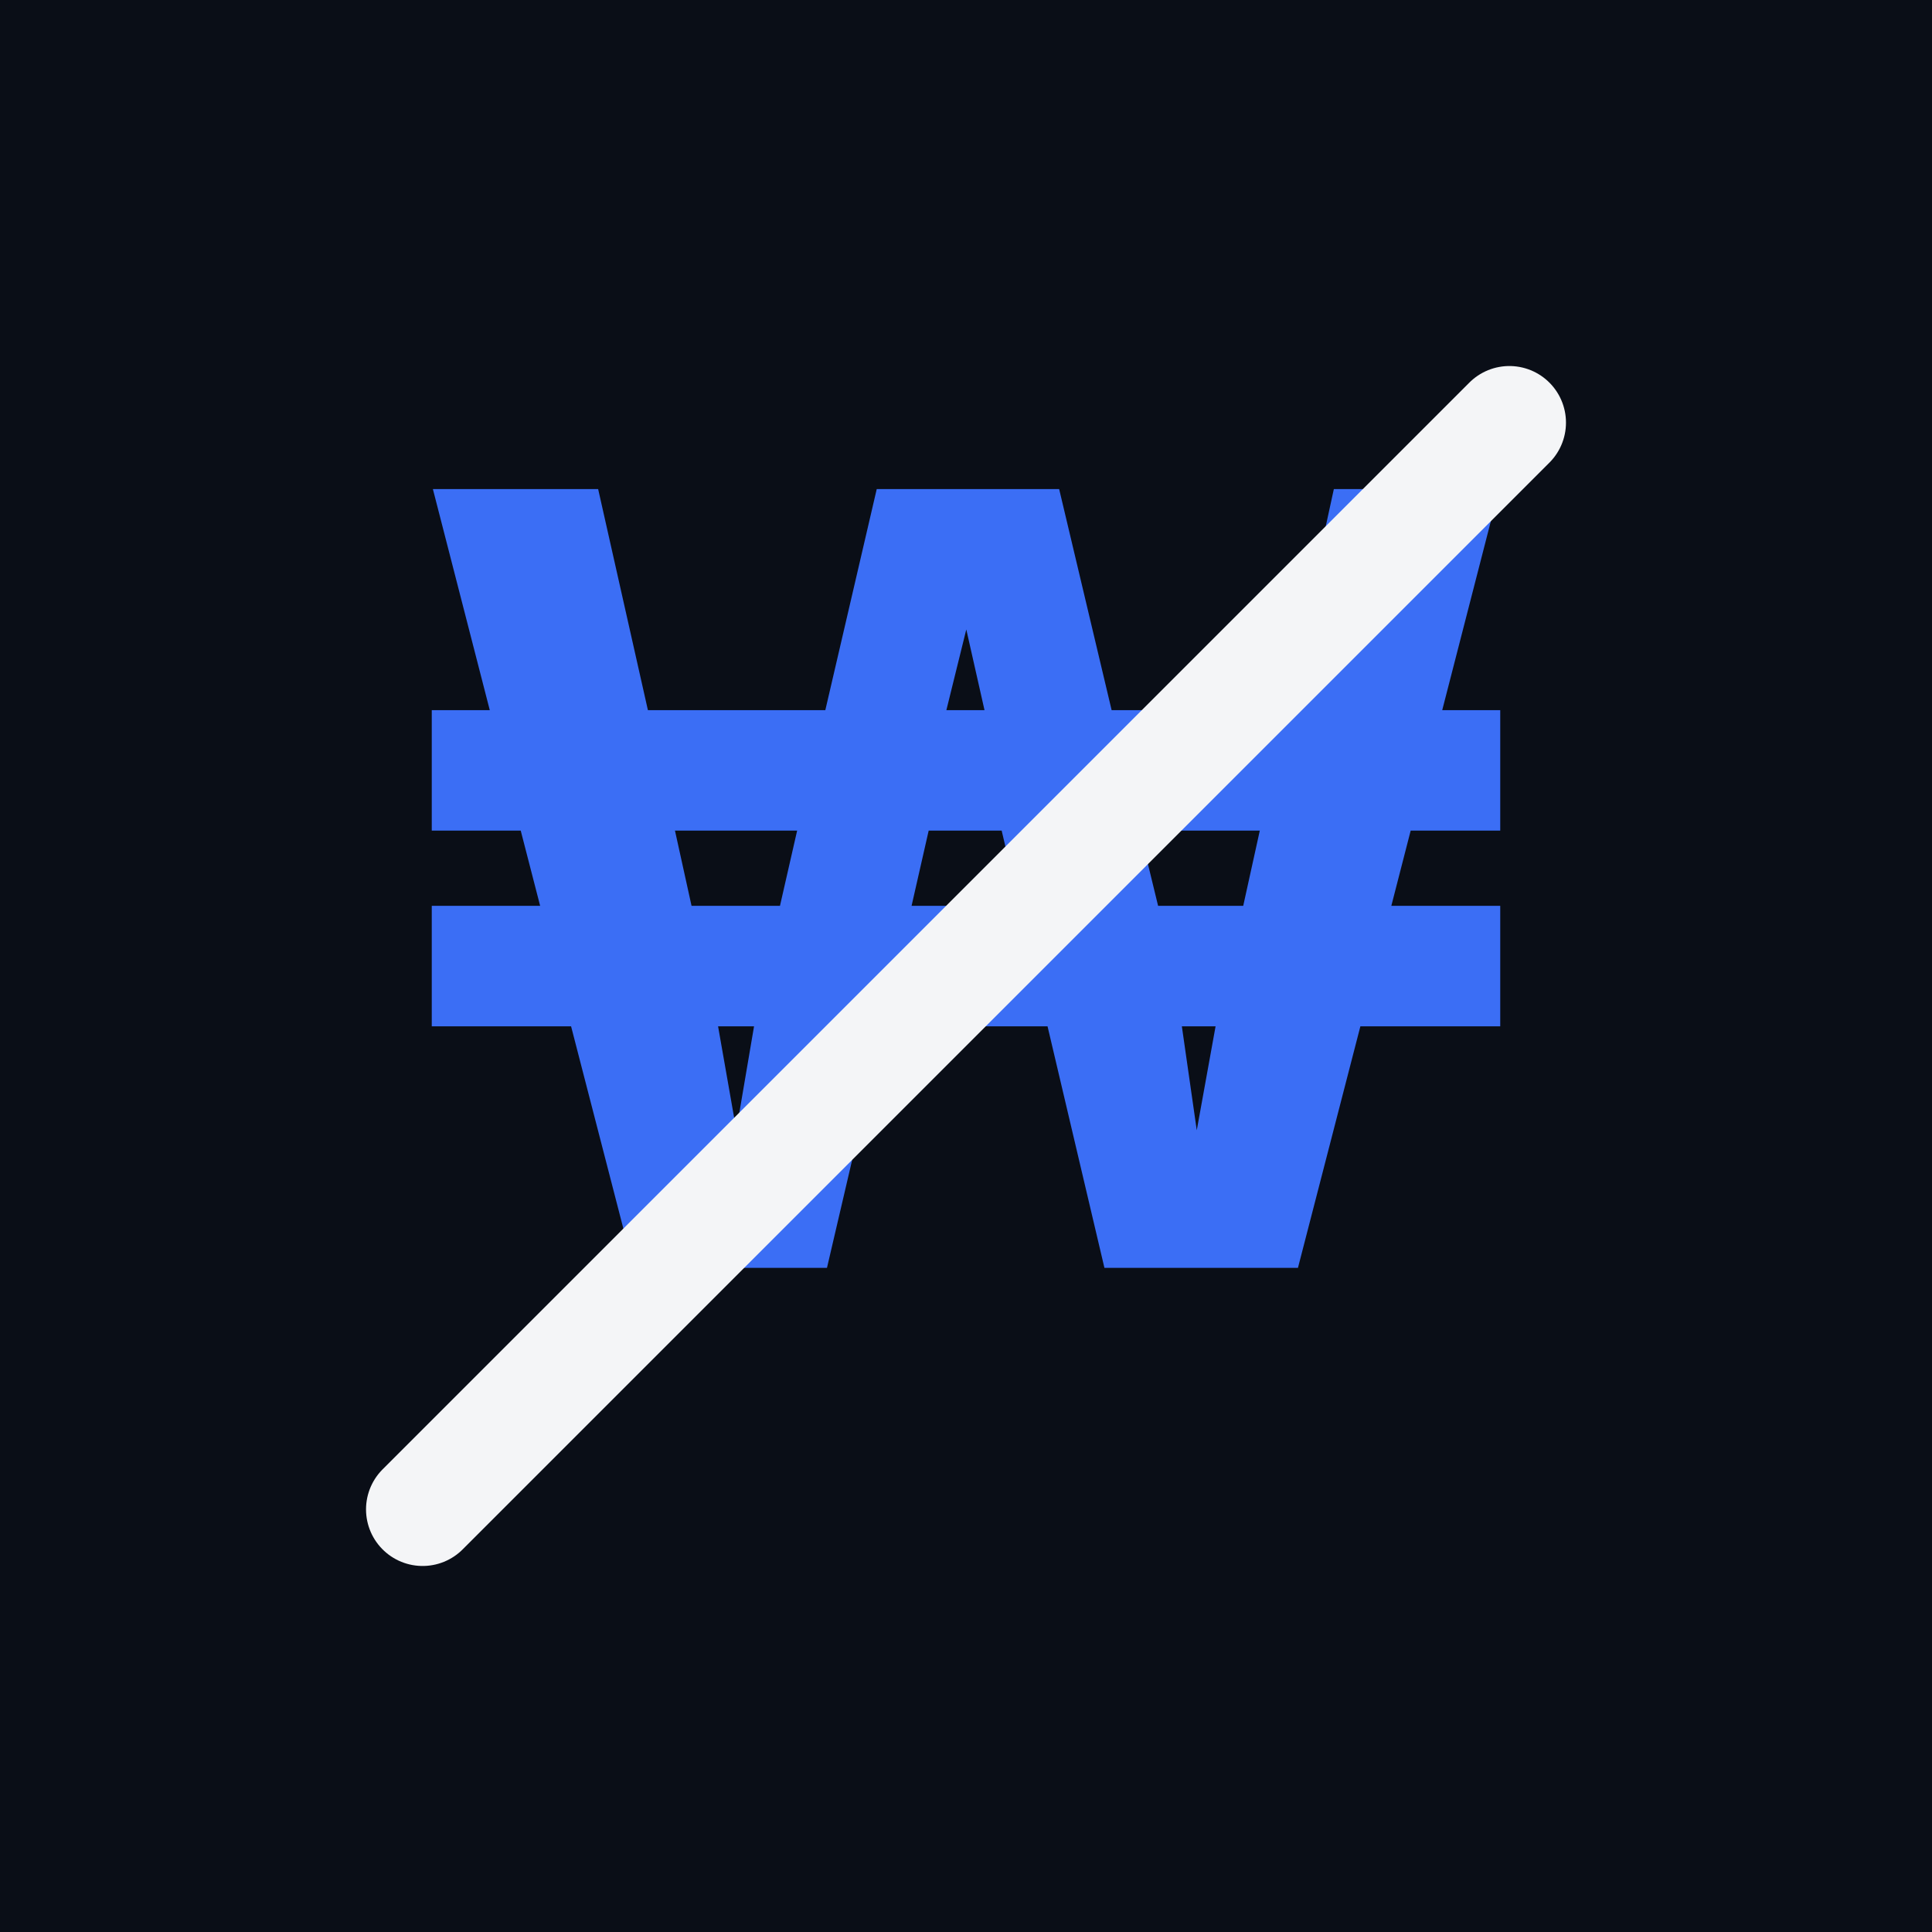
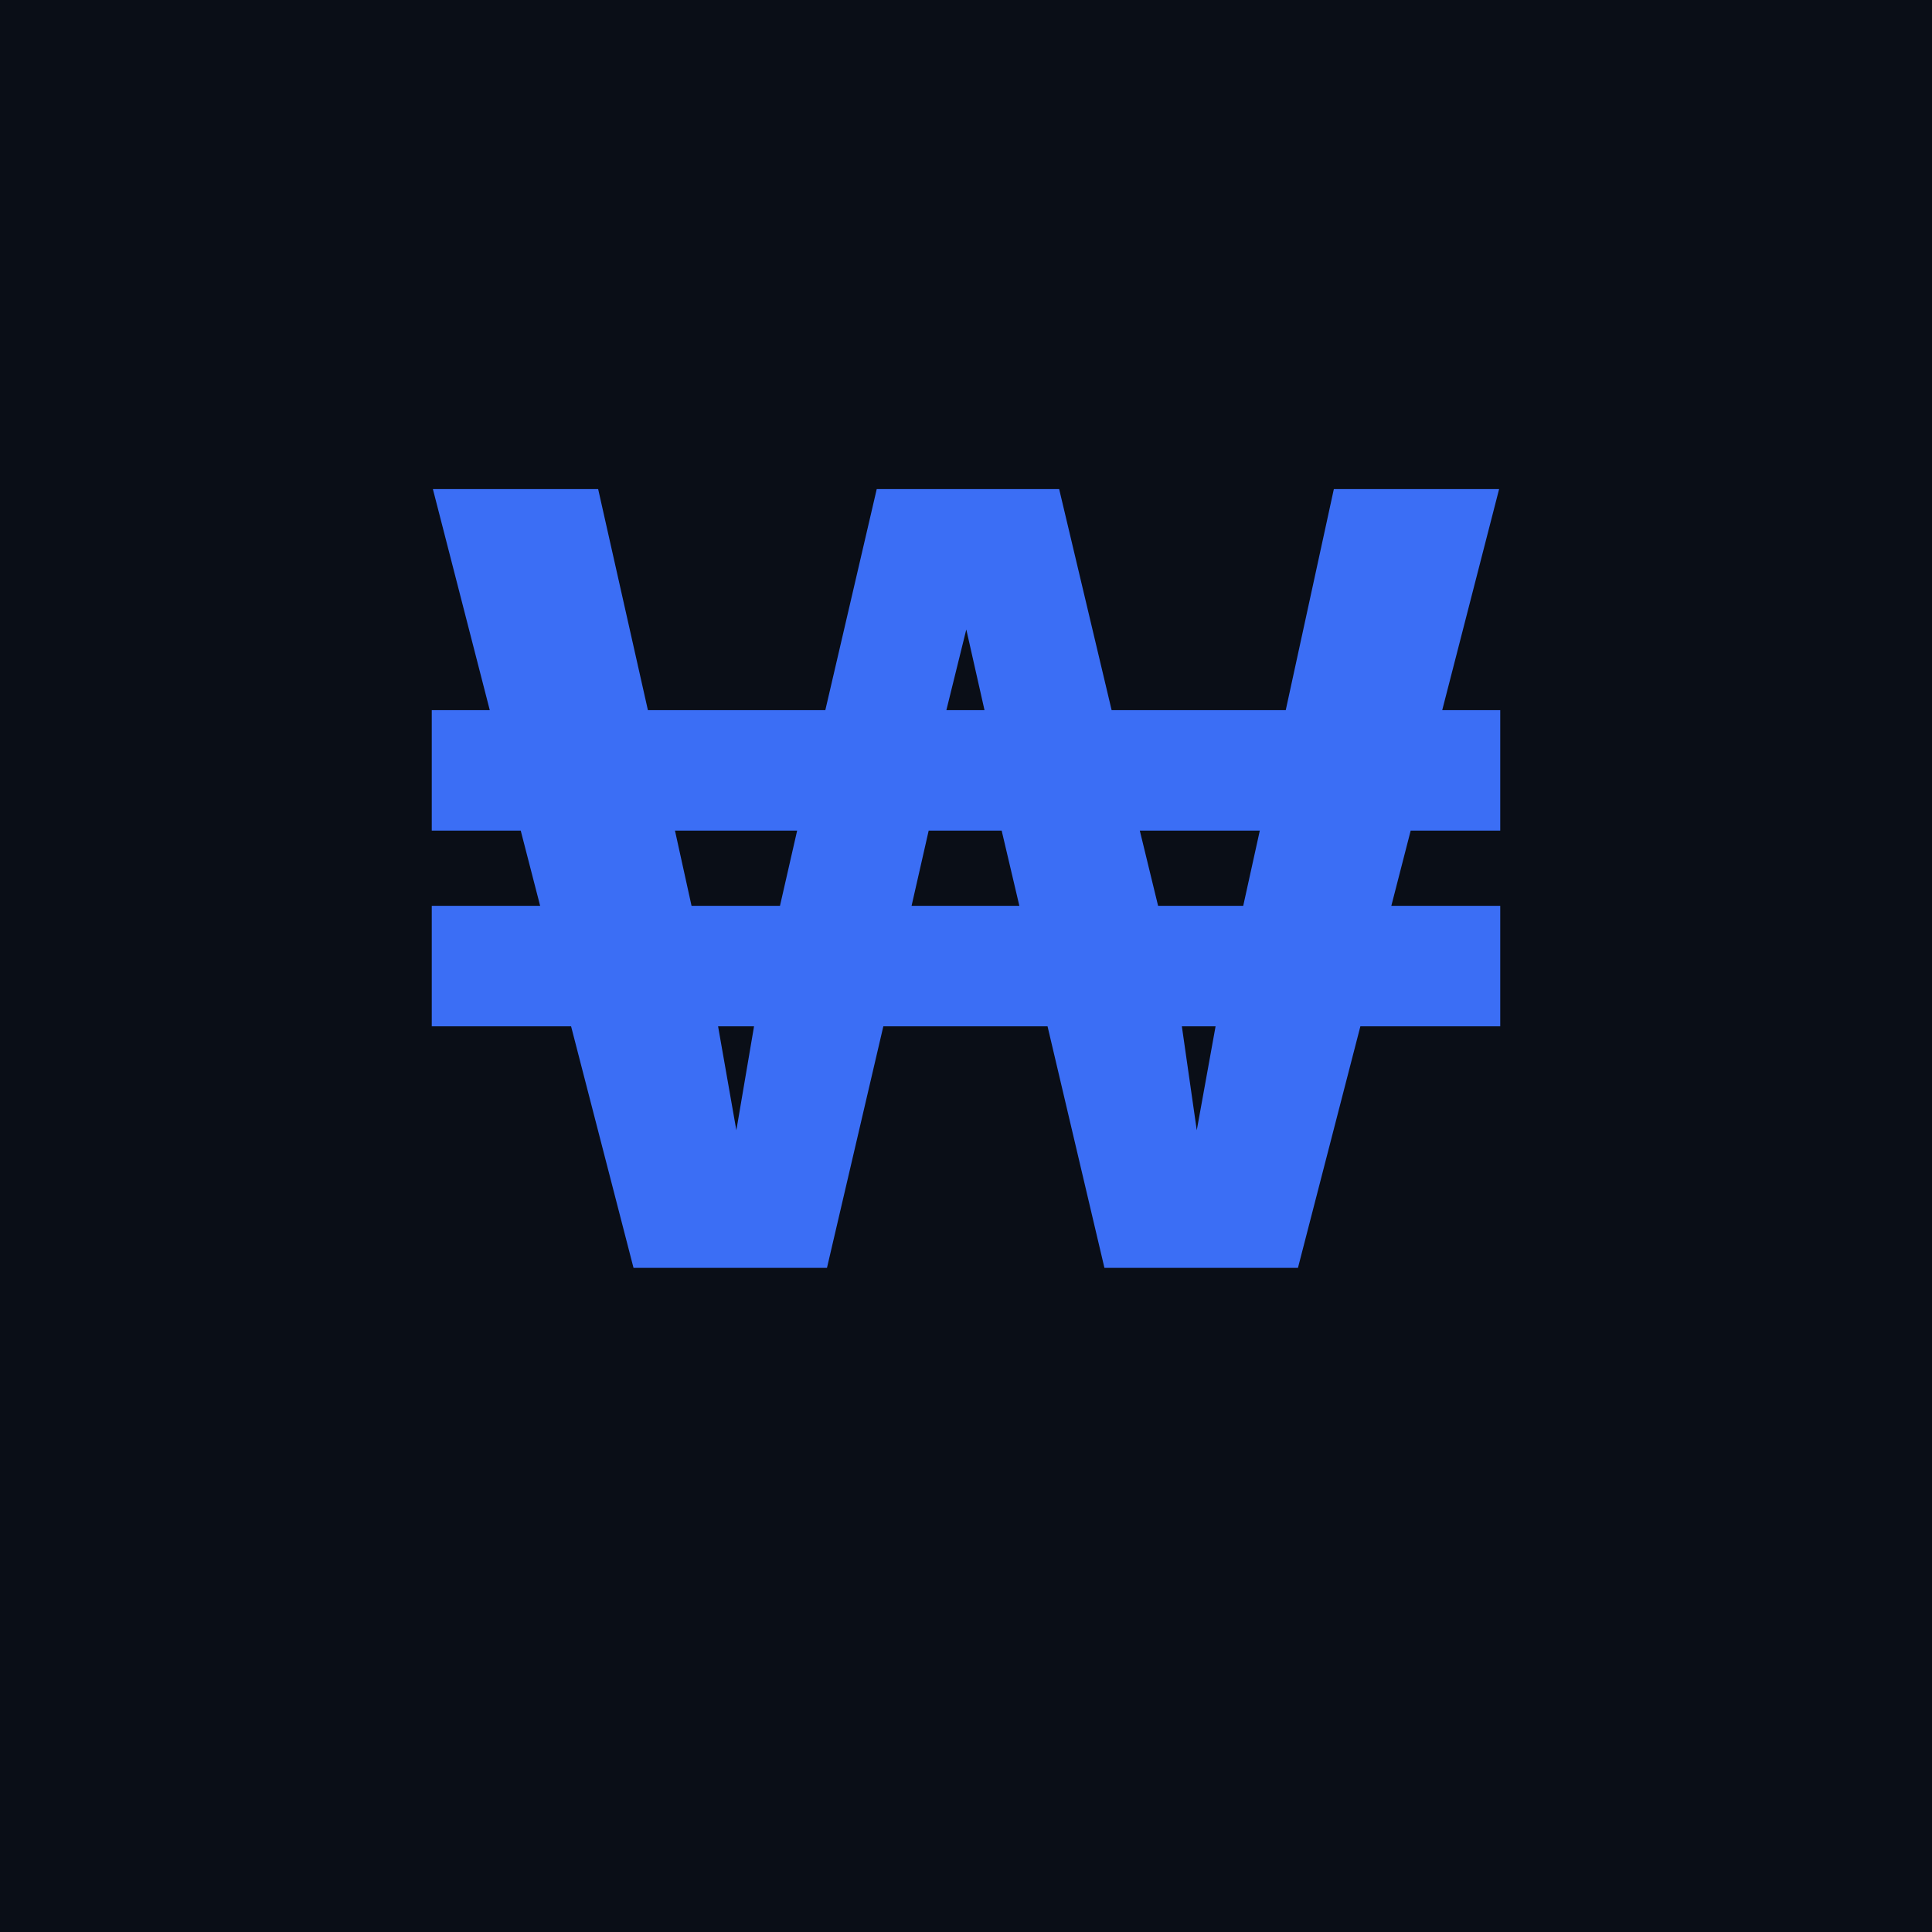
<svg xmlns="http://www.w3.org/2000/svg" viewBox="0 0 512 512">
  <rect width="512" height="512" fill="#0a0e17" />
  <text x="256" y="336" font-family="-apple-system, BlinkMacSystemFont, 'Segoe UI', Arial, sans-serif" font-size="300" font-weight="700" fill="#3b6ef5" text-anchor="middle">₩</text>
-   <line x1="112" y1="400" x2="400" y2="112" stroke="#f4f5f7" stroke-width="30" stroke-linecap="round" />
</svg>
